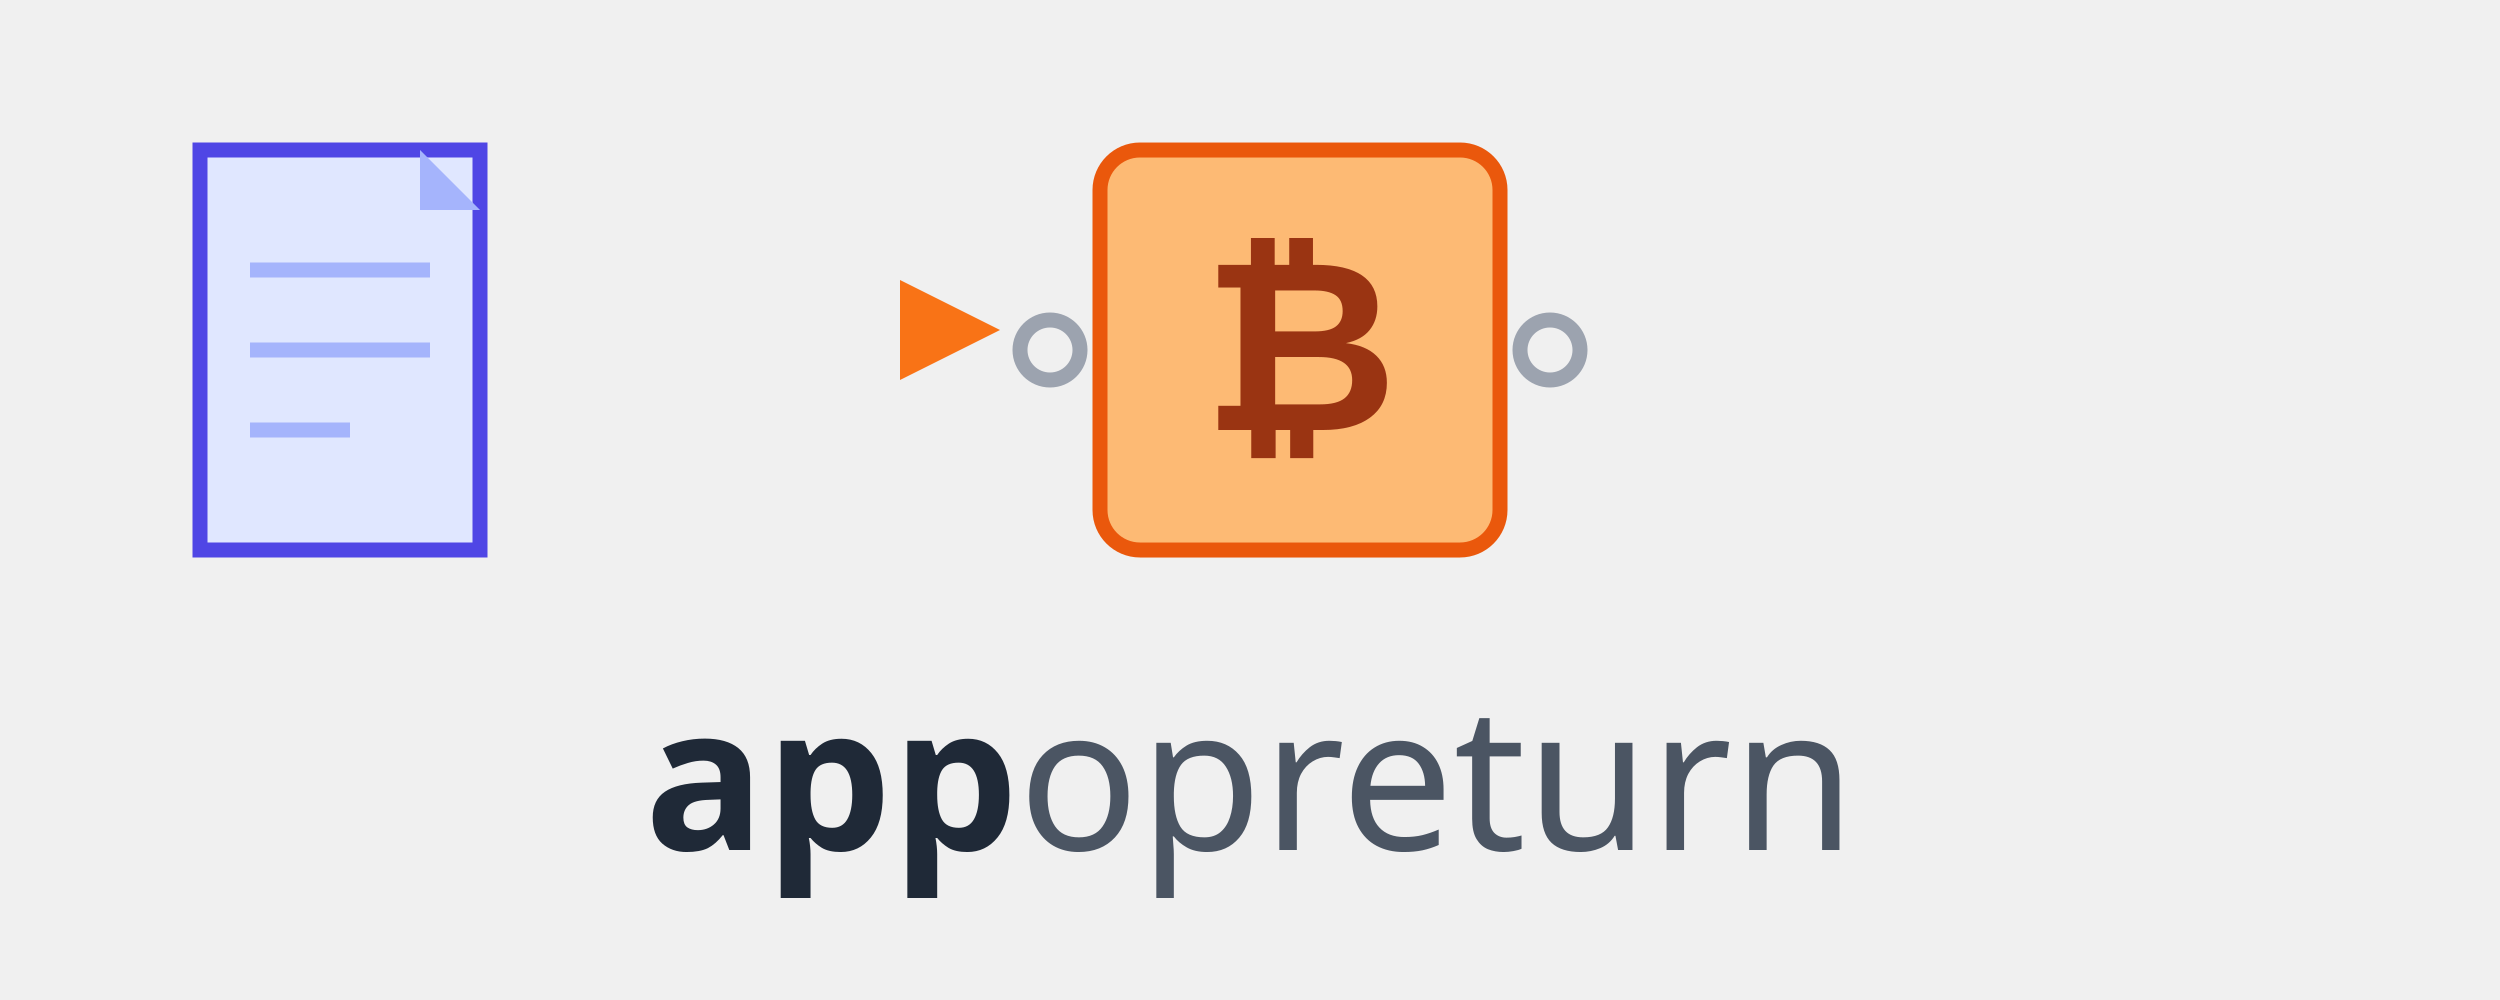
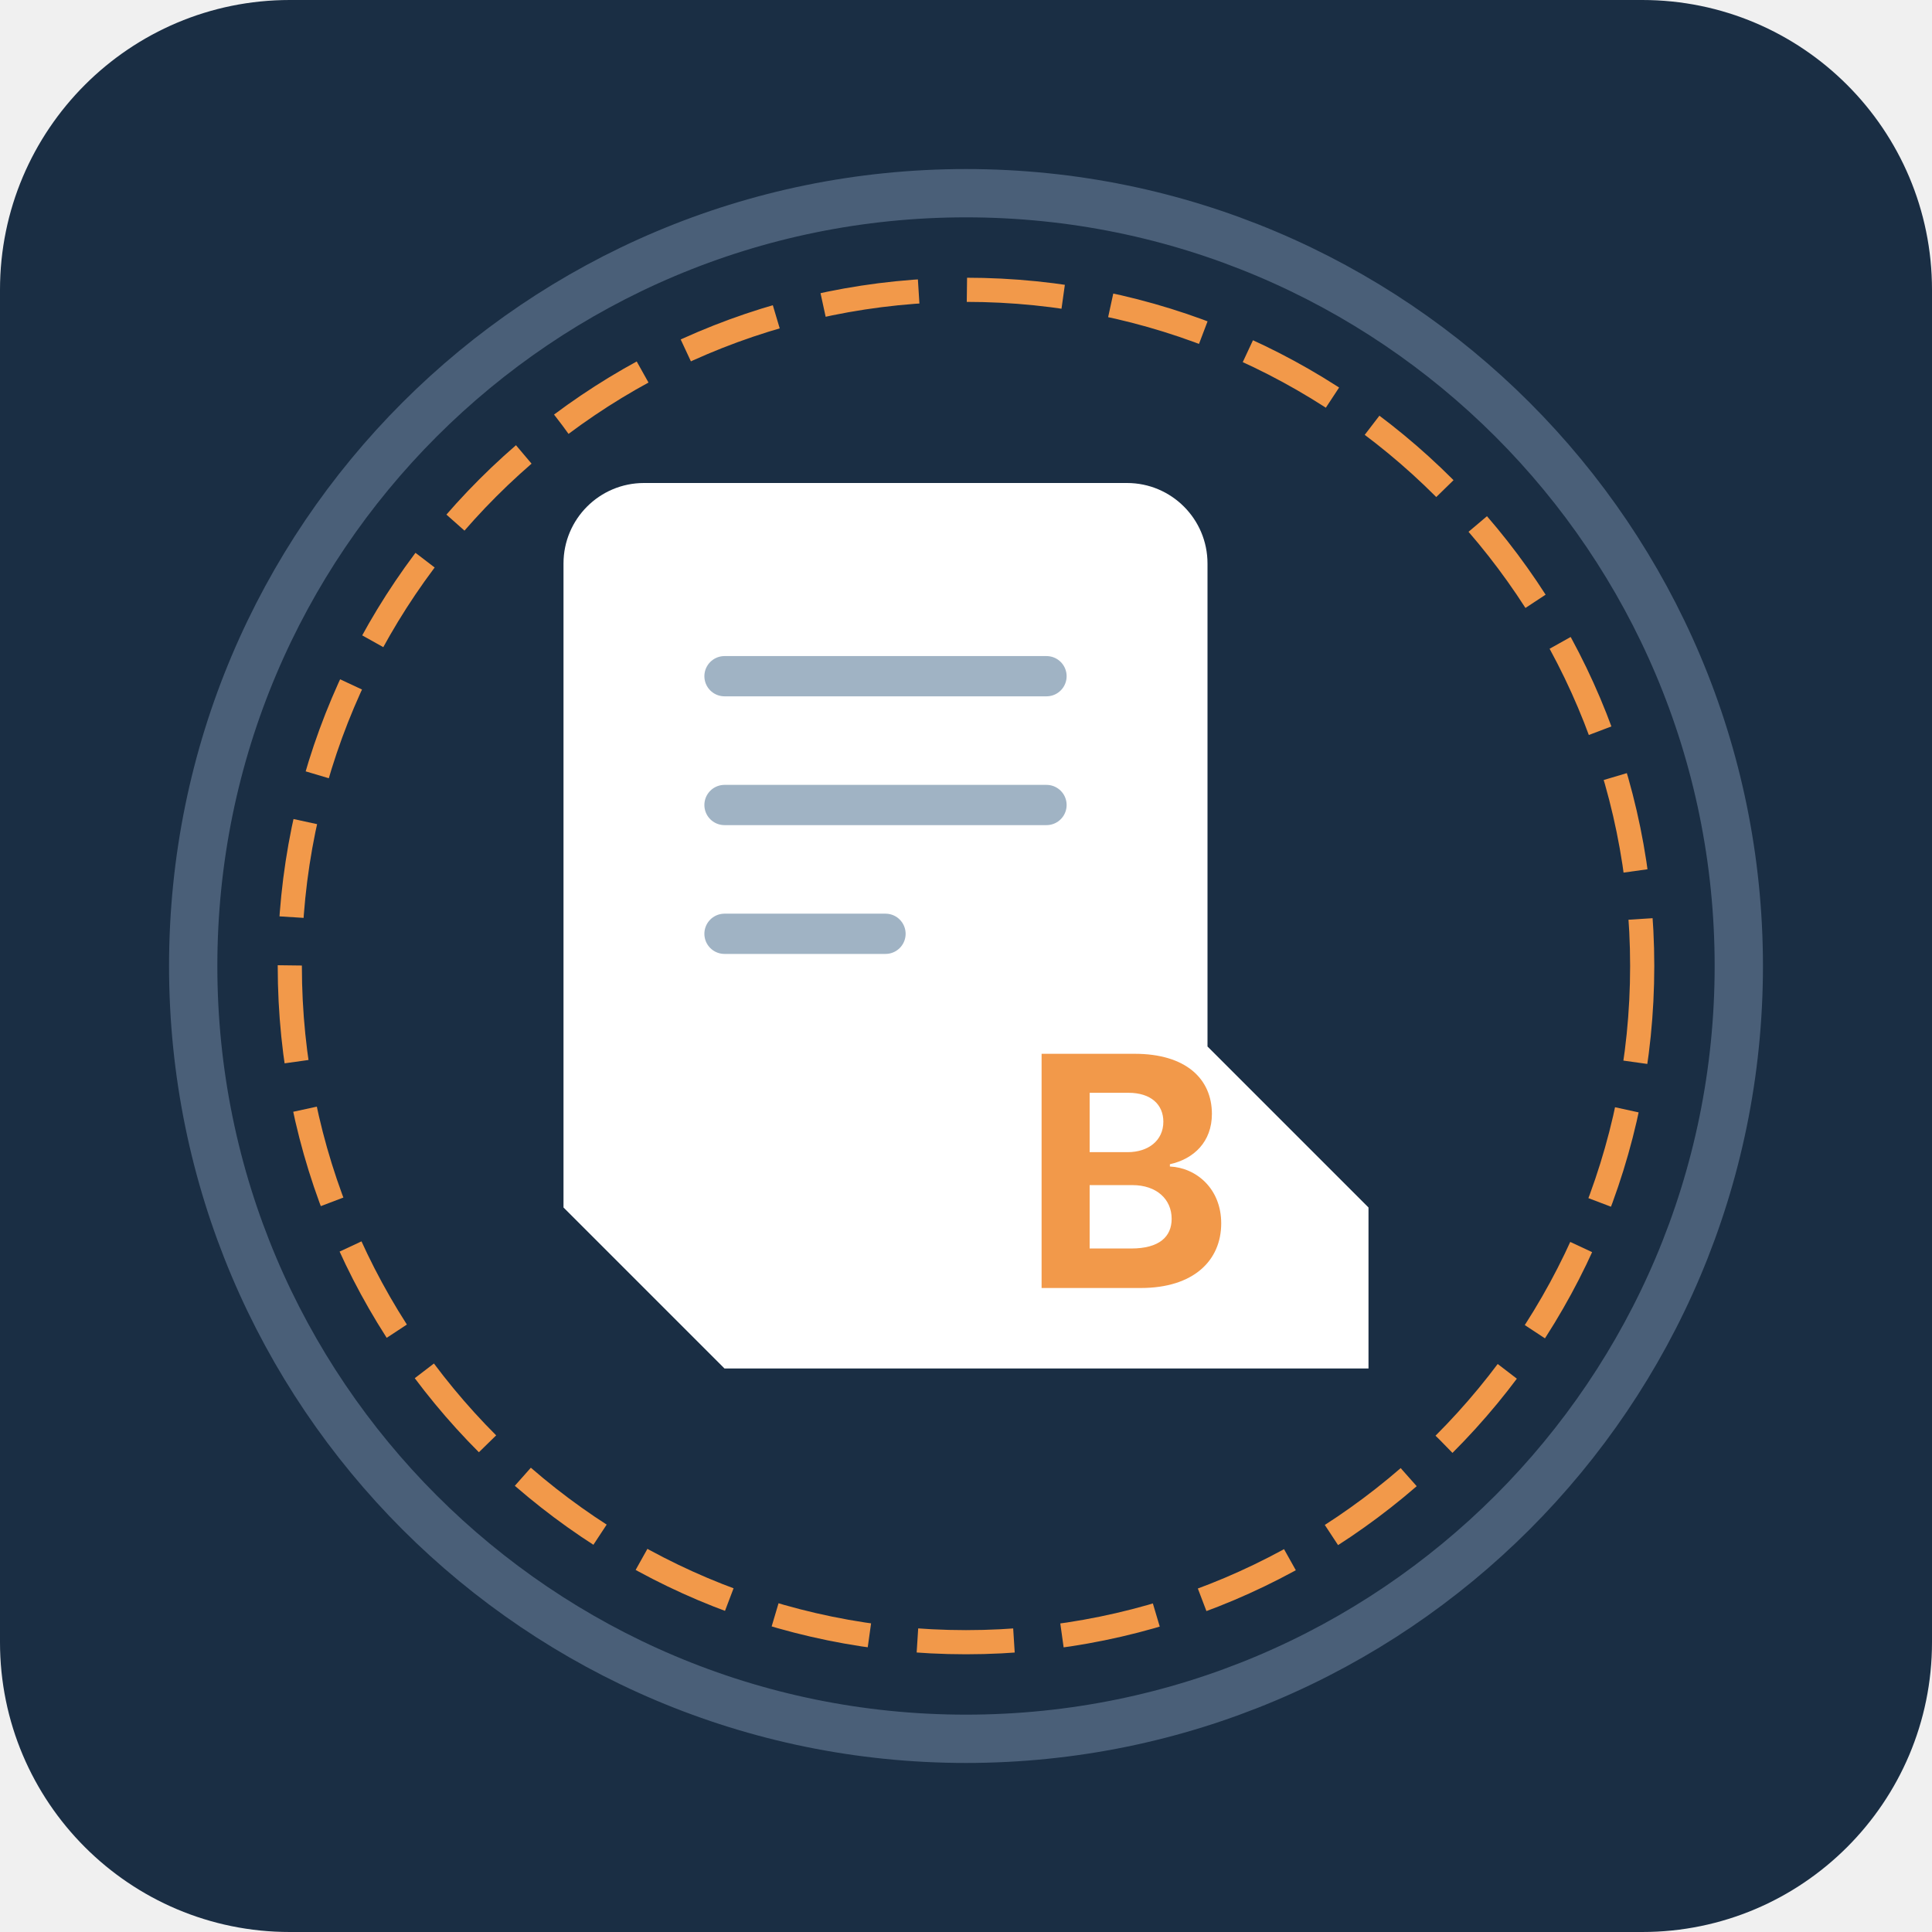
- <svg xmlns="http://www.w3.org/2000/svg" width="250" height="100" viewBox="0 0 250 100" font-family="sans-serif">
-   <defs>
-     <linearGradient id="arrowGradient" x1="0%" y1="0%" x2="100%" y2="0%">
-       <stop offset="0%" style="stop-color:#3B82F6;stop-opacity:1" />
-       <stop offset="100%" style="stop-color:#F97316;stop-opacity:1" />
-     </linearGradient>
-   </defs>
-   <g id="icon" transform="translate(20, 15)">
-     <g id="document">
-       <path d="M 0 0 H 28 V 40 H 0 Z" fill="#E0E7FF" stroke="#4F46E5" stroke-width="1.5" rx="2" />
-       <path d="M 22 0 L 28 6 H 22 Z" fill="#A5B4FC" />
-       <line x1="5" y1="12" x2="23" y2="12" stroke="#A5B4FC" stroke-width="1.5" />
-       <line x1="5" y1="20" x2="23" y2="20" stroke="#A5B4FC" stroke-width="1.5" />
-       <line x1="5" y1="28" x2="15" y2="28" stroke="#A5B4FC" stroke-width="1.5" />
-     </g>
-     <g id="arrow" transform="translate(40, 18)">
-       <line x1="0" y1="0" x2="30" y2="0" stroke="url(#arrowGradient)" stroke-width="2.5" stroke-dasharray="4 2" />
-       <path d="M 30 -5 L 40 0 L 30 5 Z" fill="#F97316" />
-     </g>
-     <g id="blockchain" transform="translate(90, 0)">
-       <rect width="40" height="40" rx="4" fill="#FDBA74" stroke="#EA580C" stroke-width="1.5" />
-       <text x="20" y="28" font-size="24" font-weight="bold" fill="#9A3412" text-anchor="middle" font-family="Arial, sans-serif">₿</text>
-       <circle cx="-5" cy="20" r="3" stroke="#9CA3AF" stroke-width="1.5" fill="none" />
-       <circle cx="45" cy="20" r="3" stroke="#9CA3AF" stroke-width="1.5" fill="none" />
-     </g>
+ <svg xmlns="http://www.w3.org/2000/svg" viewBox="0 0 120 120">
+   <rect width="120" height="120" rx="18" fill="#1a2e44" />
+   <circle cx="60" cy="60" r="48" fill="none" stroke="#4a5f78" stroke-width="3" />
+   <circle cx="60" cy="60" r="42" fill="none" stroke="#f2994a" stroke-width="1.5" stroke-dasharray="6 3" />
+   <g transform="translate(35, 30)">
+     <path d="M5,0 H35 A5,5 0 0 1 40,5 V35 L50,45 V55 H10 L0,45 V5 A5,5 0 0 1 5,0 Z" fill="#ffffff" />
+     <path d="M10 12 H30" stroke="#a0b3c4" stroke-width="2.5" stroke-linecap="round" />
+     <path d="M10 20 H30" stroke="#a0b3c4" stroke-width="2.5" stroke-linecap="round" />
+     <path d="M10 28 H20" stroke="#a0b3c4" stroke-width="2.5" stroke-linecap="round" />
+     <text x="35" y="50" font-family="Inter, sans-serif" font-weight="bold" font-size="20" fill="#f2994a" text-anchor="middle">B</text>
  </g>
-   <text x="125" y="85" font-size="20" font-weight="bold" fill="#1F2937" text-anchor="middle">
-         app<tspan font-weight="normal" fill="#4B5563">opreturn</tspan>
-   </text>
</svg>
